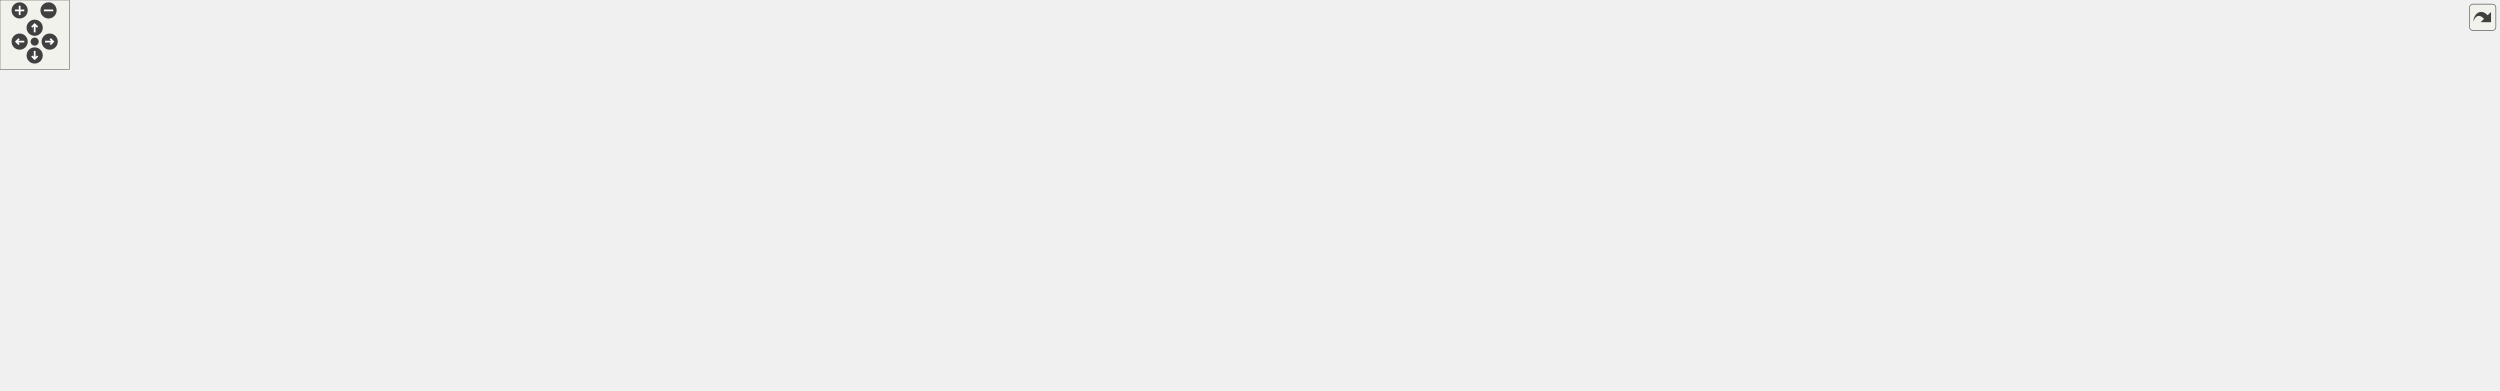
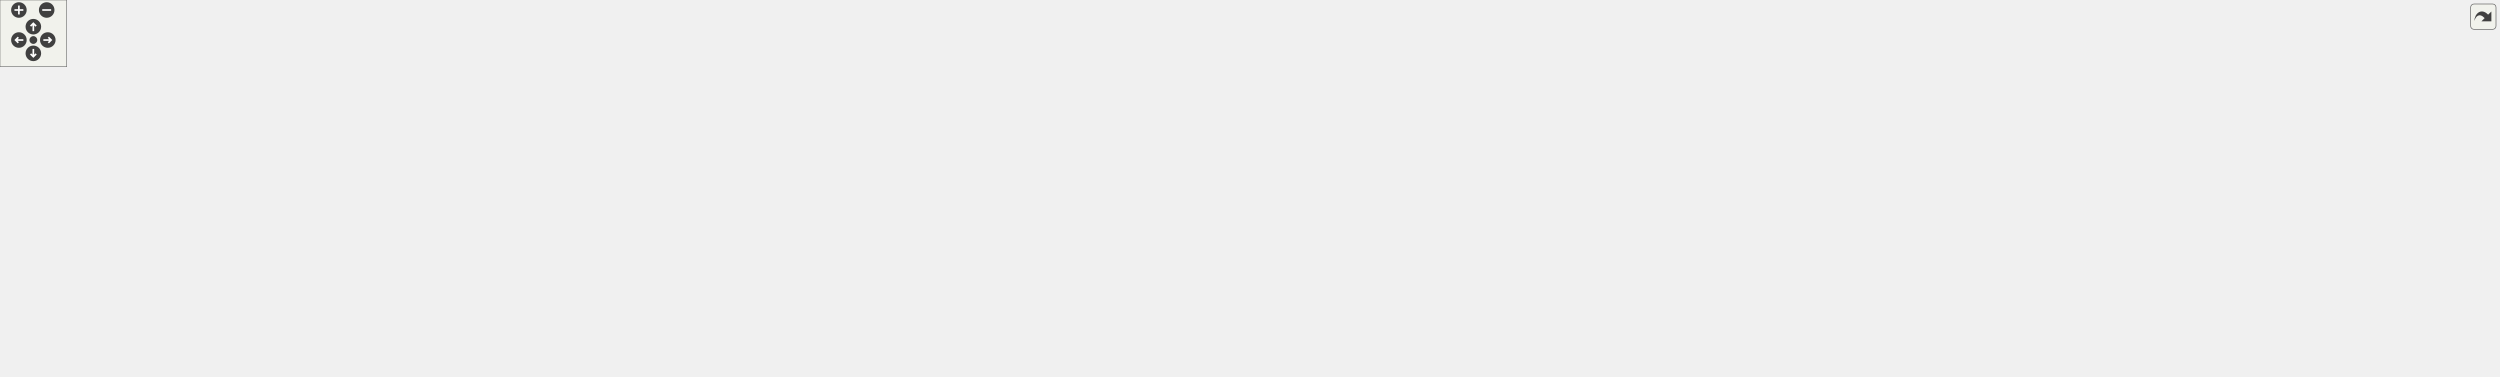
<svg xmlns="http://www.w3.org/2000/svg" xmlns:xlink="http://www.w3.org/1999/xlink" id="main" version="1.1" xml:space="preserve">
  <style type="text/css">
.edge:hover path { stroke: red; }
.edge:hover polygon { stroke: red; fill: red; }
</style>
  <defs>
    <circle id="rim" cx="0" cy="0" r="7" />
    <circle id="rim2" cx="0" cy="0" r="3.5" />
    <g id="zoomPlus">
      <use xlink:href="#rim" fill="#404040">
        <set attributeName="fill" to="#808080" begin="zoomplus.mouseover" end="zoomplus.mouseout" />
      </use>
      <path d="M-4,0h8M0,-4v8" fill="none" stroke="white" stroke-width="1.5" pointer-events="none" />
    </g>
    <g id="zoomMin">
      <use xlink:href="#rim" fill="#404040">
        <set attributeName="fill" to="#808080" begin="zoomminus.mouseover" end="zoomminus.mouseout" />
      </use>
      <path d="M-4,0h8" fill="none" stroke="white" stroke-width="1.5" pointer-events="none" />
    </g>
    <g id="dirArrow">
      <path fill="none" stroke="white" stroke-width="1.5" d="M0,-3.0v7 M-2.5,-0.5L0,-3.0L2.5,-0.5" />
    </g>
    <g id="resetDef">
      <use xlink:href="#rim2" fill="#404040">
        <set attributeName="fill" to="#808080" begin="reset.mouseover" end="reset.mouseout" />
      </use>
    </g>
  </defs>
  <svg id="graph" class="graph">
    <g id="viewport">
      <g id="node1" class="node">
-         <polygon fill="#bfbfbf" stroke="black" points="744.5,-236.5 744.5,-277.5 899.5,-277.5 899.5,-236.5 744.5,-236.5" />
-         <text text-anchor="start" x="752.5" y="-265.5" font-family="Helvetica,sans-Serif" font-size="10.00">/home/travis/build</text>
-         <text text-anchor="start" x="752.5" y="-254.5" font-family="Helvetica,sans-Serif" font-size="10.00">/robotology/wb-toolbox</text>
-         <text text-anchor="middle" x="822" y="-243.5" font-family="Helvetica,sans-Serif" font-size="10.00">/toolbox/src/base/WBBlock.cpp</text>
+         <polygon fill="#bfbfbf" stroke="black" points="768.75,-236.5 768.75,-277.5 923.75,-277.5 923.75,-236.5 768.75,-236.5" />
+         <text text-anchor="start" x="776.75" y="-265.5" font-family="Helvetica,sans-Serif" font-size="10.00">/home/travis/build</text>
+         <text text-anchor="start" x="776.75" y="-254.5" font-family="Helvetica,sans-Serif" font-size="10.00">/robotology/wb-toolbox</text>
+         <text text-anchor="middle" x="846.25" y="-243.5" font-family="Helvetica,sans-Serif" font-size="10.00">/toolbox/src/base/WBBlock.cpp</text>
      </g>
      <g id="node2" class="node">
        <g id="a_node2">
          <a xlink:href="_w_b_block_8h.html" target="_top" xlink:title="WBBlock.h">
-             <polygon fill="none" stroke="black" points="429,-174.5 429,-193.5 495,-193.5 495,-174.5 429,-174.5" />
-             <text text-anchor="middle" x="462" y="-181.5" font-family="Helvetica,sans-Serif" font-size="10.00">WBBlock.h</text>
+             <polygon fill="none" stroke="black" points="331.25,-174.5 331.25,-193.5 397.25,-193.5 397.25,-174.5 331.25,-174.5" />
+             <text text-anchor="middle" x="364.25" y="-181.5" font-family="Helvetica,sans-Serif" font-size="10.00">WBBlock.h</text>
          </a>
        </g>
      </g>
      <g id="edge1" class="edge">
-         <path fill="none" stroke="midnightblue" d="M744.223,-245.005C680.523,-235.303 588.301,-219.657 509,-200 504.885,-198.98 500.604,-197.793 496.375,-196.543" />
-         <polygon fill="midnightblue" stroke="midnightblue" points="497.292,-193.163 486.705,-193.558 495.228,-199.852 497.292,-193.163" />
+         <path fill="none" stroke="midnightblue" d="M768.671,-247.774C684.676,-238.358 546.927,-221.431 429.25,-200 422.122,-198.702 414.595,-197.142 407.291,-195.527" />
+         <polygon fill="midnightblue" stroke="midnightblue" points="408.054,-192.111 397.527,-193.308 406.503,-198.937 408.054,-192.111" />
      </g>
      <g id="node5" class="node">
-         <polygon fill="none" stroke="#bfbfbf" points="456,-0.5 456,-19.5 508,-19.5 508,-0.5 456,-0.5" />
-         <text text-anchor="middle" x="482" y="-7.5" font-family="Helvetica,sans-Serif" font-size="10.00">memory</text>
-       </g>
-       <g id="edge43" class="edge">
-         <path fill="none" stroke="midnightblue" d="M744.452,-254.119C693.657,-249.258 628.341,-235.72 582,-200 524.198,-155.446 496.2,-67.861 486.318,-29.612" />
-         <polygon fill="midnightblue" stroke="midnightblue" points="489.696,-28.691 483.91,-19.816 482.898,-30.362 489.696,-28.691" />
+         <polygon fill="none" stroke="#bfbfbf" points="502.25,-0.5 502.25,-19.5 554.25,-19.5 554.25,-0.5 502.25,-0.5" />
+         <text text-anchor="middle" x="528.25" y="-7.5" font-family="Helvetica,sans-Serif" font-size="10.00">memory</text>
+       </g>
+       <g id="edge48" class="edge">
+         <path fill="none" stroke="midnightblue" d="M768.687,-245.354C709.18,-235.807 633.281,-220.199 609.25,-200 555.756,-155.037 536.71,-68.33 530.709,-30.007" />
+         <polygon fill="midnightblue" stroke="midnightblue" points="534.125,-29.169 529.241,-19.767 527.195,-30.162 534.125,-29.169" />
      </g>
      <g id="node8" class="node">
        <g id="a_node8">
          <a xlink:href="_block_information_8h.html" target="_top" xlink:title="BlockInformation.h">
-             <polygon fill="none" stroke="black" points="359,-56.5 359,-75.5 457,-75.5 457,-56.5 359,-56.5" />
-             <text text-anchor="middle" x="408" y="-63.5" font-family="Helvetica,sans-Serif" font-size="10.00">BlockInformation.h</text>
-           </a>
-         </g>
-       </g>
-       <g id="edge10" class="edge">
-         <path fill="none" stroke="midnightblue" d="M744.392,-256.211C640.213,-254.717 463.198,-245.343 420,-200 390.635,-169.177 397.222,-114.144 403.294,-85.49" />
-         <polygon fill="midnightblue" stroke="midnightblue" points="406.739,-86.125 405.599,-75.592 399.922,-84.537 406.739,-86.125" />
+             <polygon fill="none" stroke="black" points="375.25,-56.5 375.25,-75.5 473.25,-75.5 473.25,-56.5 375.25,-56.5" />
+             <text text-anchor="middle" x="424.25" y="-63.5" font-family="Helvetica,sans-Serif" font-size="10.00">BlockInformation.h</text>
+           </a>
+         </g>
+       </g>
+       <g id="edge11" class="edge">
+         <path fill="none" stroke="midnightblue" d="M768.514,-249.005C686.939,-240.522 565.111,-224.275 525.25,-200 479.156,-171.929 446.695,-114.363 432.411,-85.036" />
+         <polygon fill="midnightblue" stroke="midnightblue" points="435.404,-83.174 427.98,-75.616 429.069,-86.154 435.404,-83.174" />
      </g>
      <g id="node10" class="node">
        <g id="a_node10">
          <a xlink:href="_configuration_8h.html" target="_top" xlink:title="Configuration.h">
-             <polygon fill="none" stroke="black" points="126.5,-56.5 126.5,-75.5 209.5,-75.5 209.5,-56.5 126.5,-56.5" />
-             <text text-anchor="middle" x="168" y="-63.5" font-family="Helvetica,sans-Serif" font-size="10.00">Configuration.h</text>
-           </a>
-         </g>
-       </g>
-       <g id="edge15" class="edge">
-         <path fill="none" stroke="midnightblue" d="M744.132,-253.366C658.187,-248.701 516.578,-235.78 400,-200 313.712,-173.517 224.681,-110.552 186.839,-81.79" />
-         <polygon fill="midnightblue" stroke="midnightblue" points="188.812,-78.892 178.752,-75.569 184.544,-84.441 188.812,-78.892" />
+             <polygon fill="none" stroke="black" points="104.75,-56.5 104.75,-75.5 187.75,-75.5 187.75,-56.5 104.75,-56.5" />
+             <text text-anchor="middle" x="146.25" y="-63.5" font-family="Helvetica,sans-Serif" font-size="10.00">Configuration.h</text>
+           </a>
+         </g>
+       </g>
+       <g id="edge16" class="edge">
+         <path fill="none" stroke="midnightblue" d="M768.646,-252.788C643.105,-246.745 401.526,-231.37 322.25,-200 254.217,-173.079 189.711,-112.272 161.355,-83.145" />
+         <polygon fill="midnightblue" stroke="midnightblue" points="163.787,-80.625 154.343,-75.825 158.732,-85.467 163.787,-80.625" />
      </g>
      <g id="node11" class="node">
        <g id="a_node11">
          <a xlink:href="_log_8h.html" target="_top" xlink:title="Log.h">
-             <polygon fill="none" stroke="black" points="551.5,-56.5 551.5,-75.5 592.5,-75.5 592.5,-56.5 551.5,-56.5" />
-             <text text-anchor="middle" x="572" y="-63.5" font-family="Helvetica,sans-Serif" font-size="10.00">Log.h</text>
-           </a>
-         </g>
-       </g>
-       <g id="edge19" class="edge">
-         <path fill="none" stroke="midnightblue" d="M744.316,-252.461C699.775,-246.667 645.453,-232.721 608,-200 574.921,-171.1 570.774,-115.231 571.073,-85.951" />
-         <polygon fill="midnightblue" stroke="midnightblue" points="574.576,-85.92 571.37,-75.821 567.579,-85.714 574.576,-85.92" />
+             <polygon fill="none" stroke="black" points="567.75,-56.5 567.75,-75.5 608.75,-75.5 608.75,-56.5 567.75,-56.5" />
+             <text text-anchor="middle" x="588.25" y="-63.5" font-family="Helvetica,sans-Serif" font-size="10.00">Log.h</text>
+           </a>
+         </g>
+       </g>
+       <g id="edge20" class="edge">
+         <path fill="none" stroke="midnightblue" d="M768.486,-247.13C728.526,-239.584 680.706,-225.659 644.25,-200 613.998,-178.708 609.578,-166.509 596.25,-132 590.547,-117.234 588.681,-99.305 588.165,-86.02" />
+         <polygon fill="midnightblue" stroke="midnightblue" points="591.66,-85.678 587.997,-75.737 584.661,-85.793 591.66,-85.678" />
      </g>
      <g id="node13" class="node">
        <g id="a_node13">
          <a xlink:href="_parameter_8h.html" target="_top" xlink:title="Parameter.h">
-             <polygon fill="none" stroke="black" points="0,-56.5 0,-75.5 70,-75.5 70,-56.5 0,-56.5" />
-             <text text-anchor="middle" x="35" y="-63.5" font-family="Helvetica,sans-Serif" font-size="10.00">Parameter.h</text>
-           </a>
-         </g>
-       </g>
-       <g id="edge23" class="edge">
-         <path fill="none" stroke="midnightblue" d="M744.239,-255.16C644.105,-252.317 465.532,-241.253 319,-200 216.283,-171.082 104.379,-108.484 57.564,-80.729" />
-         <polygon fill="midnightblue" stroke="midnightblue" points="59.218,-77.64 48.839,-75.511 55.625,-83.647 59.218,-77.64" />
+             <polygon fill="none" stroke="black" points="16.25,-56.5 16.25,-75.5 86.25,-75.5 86.25,-56.5 16.25,-56.5" />
+             <text text-anchor="middle" x="51.25" y="-63.5" font-family="Helvetica,sans-Serif" font-size="10.00">Parameter.h</text>
+           </a>
+         </g>
+       </g>
+       <g id="edge24" class="edge">
+         <path fill="none" stroke="midnightblue" d="M768.613,-253.011C631.888,-247.009 353.942,-231.305 262.25,-200 183.294,-173.043 103.667,-111.326 69.103,-82.441" />
+         <polygon fill="midnightblue" stroke="midnightblue" points="71.208,-79.637 61.314,-75.846 66.684,-84.979 71.208,-79.637" />
      </g>
      <g id="node14" class="node">
        <g id="a_node14">
          <a xlink:href="_robot_interface_8h.html" target="_top" xlink:title="RobotInterface.h">
-             <polygon fill="none" stroke="black" points="649.5,-56.5 649.5,-75.5 738.5,-75.5 738.5,-56.5 649.5,-56.5" />
-             <text text-anchor="middle" x="694" y="-63.5" font-family="Helvetica,sans-Serif" font-size="10.00">RobotInterface.h</text>
-           </a>
-         </g>
-       </g>
-       <g id="edge26" class="edge">
-         <path fill="none" stroke="midnightblue" d="M744.104,-249.422C711.353,-242.351 676.223,-228.165 656,-200 630.078,-163.897 661.499,-110.481 680.898,-83.655" />
-         <polygon fill="midnightblue" stroke="midnightblue" points="683.71,-85.738 686.916,-75.64 678.112,-81.535 683.71,-85.738" />
+             <polygon fill="none" stroke="black" points="798.75,-56.5 798.75,-75.5 887.75,-75.5 887.75,-56.5 798.75,-56.5" />
+             <text text-anchor="middle" x="843.25" y="-63.5" font-family="Helvetica,sans-Serif" font-size="10.00">RobotInterface.h</text>
+           </a>
+         </g>
+       </g>
+       <g id="edge27" class="edge">
+         <path fill="none" stroke="midnightblue" d="M784.802,-236.441C768.077,-227.985 751.924,-216.197 742.25,-200 714.564,-153.647 780.599,-104.355 818.656,-80.927" />
+         <polygon fill="midnightblue" stroke="midnightblue" points="820.869,-83.682 827.655,-75.545 817.276,-77.674 820.869,-83.682" />
      </g>
      <g id="node16" class="node">
        <g id="a_node16">
          <a xlink:href="_signal_8h.html" target="_top" xlink:title="Signal.h">
-             <polygon fill="none" stroke="black" points="589,-112.5 589,-131.5 641,-131.5 641,-112.5 589,-112.5" />
-             <text text-anchor="middle" x="615" y="-119.5" font-family="Helvetica,sans-Serif" font-size="10.00">Signal.h</text>
-           </a>
-         </g>
-       </g>
-       <g id="edge31" class="edge">
-         <path fill="none" stroke="midnightblue" d="M744.305,-243.347C695.534,-233.734 638.954,-218.941 623,-200 609.434,-183.894 609.477,-158.66 611.552,-141.504" />
-         <polygon fill="midnightblue" stroke="midnightblue" points="615.019,-141.991 613.087,-131.574 608.101,-140.922 615.019,-141.991" />
+             <polygon fill="none" stroke="black" points="605.25,-112.5 605.25,-131.5 657.25,-131.5 657.25,-112.5 605.25,-112.5" />
+             <text text-anchor="middle" x="631.25" y="-119.5" font-family="Helvetica,sans-Serif" font-size="10.00">Signal.h</text>
+           </a>
+         </g>
+       </g>
+       <g id="edge32" class="edge">
+         <path fill="none" stroke="midnightblue" d="M768.352,-244.643C735.47,-236.633 698.56,-223.035 671.25,-200 652.941,-184.557 641.945,-158.594 636.241,-141.136" />
+         <polygon fill="midnightblue" stroke="midnightblue" points="639.585,-140.104 633.355,-131.535 632.882,-142.119 639.585,-140.104" />
      </g>
      <g id="node17" class="node">
-         <polygon fill="none" stroke="#bfbfbf" points="665.5,-174.5 665.5,-193.5 730.5,-193.5 730.5,-174.5 665.5,-174.5" />
-         <text text-anchor="middle" x="698" y="-181.5" font-family="Helvetica,sans-Serif" font-size="10.00">Eigen/Core</text>
-       </g>
-       <g id="edge33" class="edge">
-         <path fill="none" stroke="midnightblue" d="M787.788,-236.411C766.815,-224.402 740.493,-209.33 721.783,-198.618" />
-         <polygon fill="midnightblue" stroke="midnightblue" points="723.431,-195.528 713.014,-193.597 719.953,-201.603 723.431,-195.528" />
+         <g id="a_node17">
+           <a xlink:href="_whole_body_singleton_8h.html" target="_top" xlink:title="WholeBodySingleton.h">
+             <polygon fill="none" stroke="black" points="665.25,-56.5 665.25,-75.5 781.25,-75.5 781.25,-56.5 665.25,-56.5" />
+             <text text-anchor="middle" x="723.25" y="-63.5" font-family="Helvetica,sans-Serif" font-size="10.00">WholeBodySingleton.h</text>
+           </a>
+         </g>
+       </g>
+       <g id="edge34" class="edge">
+         <path fill="none" stroke="midnightblue" d="M777.963,-236.406C760.293,-228.032 743.183,-216.298 732.25,-200 708.907,-165.203 714.081,-113.1 719.111,-85.575" />
+         <polygon fill="midnightblue" stroke="midnightblue" points="722.554,-86.203 721.106,-75.708 715.693,-84.816 722.554,-86.203" />
      </g>
      <g id="node18" class="node">
-         <polygon fill="none" stroke="#bfbfbf" points="749,-169 749,-199 895,-199 895,-169 749,-169" />
-         <text text-anchor="start" x="757" y="-187" font-family="Helvetica,sans-Serif" font-size="10.00">iDynTree/Core/AngularMotion</text>
-         <text text-anchor="middle" x="822" y="-176" font-family="Helvetica,sans-Serif" font-size="10.00">Vector3.h</text>
-       </g>
-       <g id="edge34" class="edge">
-         <path fill="none" stroke="midnightblue" d="M822,-236.223C822,-227.821 822,-217.948 822,-209.123" />
-         <polygon fill="midnightblue" stroke="midnightblue" points="825.5,-209.048 822,-199.049 818.5,-209.049 825.5,-209.048" />
+         <polygon fill="none" stroke="#bfbfbf" points="751.75,-174.5 751.75,-193.5 816.75,-193.5 816.75,-174.5 751.75,-174.5" />
+         <text text-anchor="middle" x="784.25" y="-181.5" font-family="Helvetica,sans-Serif" font-size="10.00">Eigen/Core</text>
+       </g>
+       <g id="edge38" class="edge">
+         <path fill="none" stroke="midnightblue" d="M828.98,-236.223C819.367,-225.214 807.547,-211.679 798.472,-201.287" />
+         <polygon fill="midnightblue" stroke="midnightblue" points="801.092,-198.965 791.878,-193.735 795.819,-203.569 801.092,-198.965" />
      </g>
      <g id="node19" class="node">
-         <polygon fill="none" stroke="#bfbfbf" points="913,-174.5 913,-193.5 1063,-193.5 1063,-174.5 913,-174.5" />
-         <text text-anchor="middle" x="988" y="-181.5" font-family="Helvetica,sans-Serif" font-size="10.00">iDynTree/Core/EigenHelpers.h</text>
-       </g>
-       <g id="edge35" class="edge">
-         <path fill="none" stroke="midnightblue" d="M867.8,-236.411C896.774,-224.018 933.375,-208.364 958.532,-197.604" />
-         <polygon fill="midnightblue" stroke="midnightblue" points="960.082,-200.747 967.9,-193.597 957.33,-194.311 960.082,-200.747" />
+         <polygon fill="none" stroke="#bfbfbf" points="835.25,-169 835.25,-199 981.25,-199 981.25,-169 835.25,-169" />
+         <text text-anchor="start" x="843.25" y="-187" font-family="Helvetica,sans-Serif" font-size="10.00">iDynTree/Core/AngularMotion</text>
+         <text text-anchor="middle" x="908.25" y="-176" font-family="Helvetica,sans-Serif" font-size="10.00">Vector3.h</text>
+       </g>
+       <g id="edge39" class="edge">
+         <path fill="none" stroke="midnightblue" d="M863.52,-236.223C871.502,-227.083 881.005,-216.2 889.194,-206.822" />
+         <polygon fill="midnightblue" stroke="midnightblue" points="892.041,-208.883 895.982,-199.049 886.768,-204.279 892.041,-208.883" />
      </g>
      <g id="node20" class="node">
-         <polygon fill="none" stroke="#bfbfbf" points="1081.5,-169 1081.5,-199 1220.5,-199 1220.5,-169 1081.5,-169" />
-         <text text-anchor="start" x="1089.5" y="-187" font-family="Helvetica,sans-Serif" font-size="10.00">iDynTree/Core/LinearMotion</text>
-         <text text-anchor="middle" x="1151" y="-176" font-family="Helvetica,sans-Serif" font-size="10.00">Vector3.h</text>
-       </g>
-       <g id="edge36" class="edge">
-         <path fill="none" stroke="midnightblue" d="M899.552,-239.264C952.826,-227.767 1023.17,-212.586 1075.91,-201.205" />
-         <polygon fill="midnightblue" stroke="midnightblue" points="1076.84,-204.585 1085.88,-199.054 1075.36,-197.742 1076.84,-204.585" />
+         <polygon fill="none" stroke="#bfbfbf" points="999.25,-174.5 999.25,-193.5 1149.25,-193.5 1149.25,-174.5 999.25,-174.5" />
+         <text text-anchor="middle" x="1074.25" y="-181.5" font-family="Helvetica,sans-Serif" font-size="10.00">iDynTree/Core/EigenHelpers.h</text>
+       </g>
+       <g id="edge40" class="edge">
+         <path fill="none" stroke="midnightblue" d="M909.156,-236.411C950.304,-223.597 1002.65,-207.296 1037.24,-196.524" />
+         <polygon fill="midnightblue" stroke="midnightblue" points="1038.43,-199.819 1046.94,-193.504 1036.35,-193.136 1038.43,-199.819" />
      </g>
      <g id="node21" class="node">
-         <polygon fill="none" stroke="#bfbfbf" points="1239,-174.5 1239,-193.5 1375,-193.5 1375,-174.5 1239,-174.5" />
-         <text text-anchor="middle" x="1307" y="-181.5" font-family="Helvetica,sans-Serif" font-size="10.00">iDynTree/Core/Transform.h</text>
-       </g>
-       <g id="edge37" class="edge">
-         <path fill="none" stroke="midnightblue" d="M899.831,-246.542C981.881,-236.28 1114.82,-218.821 1229,-200 1237.41,-198.614 1246.31,-197.022 1254.96,-195.406" />
-         <polygon fill="midnightblue" stroke="midnightblue" points="1255.8,-198.81 1264.97,-193.507 1254.5,-191.932 1255.8,-198.81" />
+         <polygon fill="none" stroke="#bfbfbf" points="1167.75,-169 1167.75,-199 1306.75,-199 1306.75,-169 1167.75,-169" />
+         <text text-anchor="start" x="1175.75" y="-187" font-family="Helvetica,sans-Serif" font-size="10.00">iDynTree/Core/LinearMotion</text>
+         <text text-anchor="middle" x="1237.25" y="-176" font-family="Helvetica,sans-Serif" font-size="10.00">Vector3.h</text>
+       </g>
+       <g id="edge41" class="edge">
+         <path fill="none" stroke="midnightblue" d="M923.922,-242.174C986.852,-230.933 1077.8,-214.602 1157.25,-200 1157.35,-199.981 1157.46,-199.962 1157.56,-199.942" />
+         <polygon fill="midnightblue" stroke="midnightblue" points="1158.25,-203.375 1167.45,-198.119 1156.98,-196.492 1158.25,-203.375" />
      </g>
      <g id="node22" class="node">
-         <polygon fill="none" stroke="#bfbfbf" points="1393,-174.5 1393,-193.5 1509,-193.5 1509,-174.5 1393,-174.5" />
-         <text text-anchor="middle" x="1451" y="-181.5" font-family="Helvetica,sans-Serif" font-size="10.00">iDynTree/Core/Twist.h</text>
-       </g>
-       <g id="edge38" class="edge">
-         <path fill="none" stroke="midnightblue" d="M899.654,-251.244C1008.44,-243.904 1212.17,-227.691 1384,-200 1391.45,-198.8 1399.3,-197.277 1406.92,-195.664" />
-         <polygon fill="midnightblue" stroke="midnightblue" points="1407.71,-199.073 1416.73,-193.511 1406.21,-192.236 1407.71,-199.073" />
+         <polygon fill="none" stroke="#bfbfbf" points="1325.25,-174.5 1325.25,-193.5 1461.25,-193.5 1461.25,-174.5 1325.25,-174.5" />
+         <text text-anchor="middle" x="1393.25" y="-181.5" font-family="Helvetica,sans-Serif" font-size="10.00">iDynTree/Core/Transform.h</text>
+       </g>
+       <g id="edge42" class="edge">
+         <path fill="none" stroke="midnightblue" d="M924.075,-248.42C1017.31,-238.944 1178.11,-221.346 1315.25,-200 1323.86,-198.659 1332.98,-197.066 1341.82,-195.427" />
+         <polygon fill="midnightblue" stroke="midnightblue" points="1342.48,-198.866 1351.65,-193.568 1341.17,-191.988 1342.48,-198.866" />
      </g>
      <g id="node23" class="node">
-         <polygon fill="none" stroke="#bfbfbf" points="1527,-174.5 1527,-193.5 1685,-193.5 1685,-174.5 1527,-174.5" />
-         <text text-anchor="middle" x="1606" y="-181.5" font-family="Helvetica,sans-Serif" font-size="10.00">iDynTree/Core/VectorDynSize.h</text>
-       </g>
-       <g id="edge39" class="edge">
-         <path fill="none" stroke="midnightblue" d="M899.616,-251.945C1028.28,-244.73 1293.72,-227.759 1517,-200 1527.71,-198.668 1539.11,-196.966 1550.04,-195.19" />
-         <polygon fill="midnightblue" stroke="midnightblue" points="1550.63,-198.641 1559.92,-193.547 1549.48,-191.736 1550.63,-198.641" />
+         <polygon fill="none" stroke="#bfbfbf" points="1479.25,-174.5 1479.25,-193.5 1595.25,-193.5 1595.25,-174.5 1479.25,-174.5" />
+         <text text-anchor="middle" x="1537.25" y="-181.5" font-family="Helvetica,sans-Serif" font-size="10.00">iDynTree/Core/Twist.h</text>
+       </g>
+       <g id="edge43" class="edge">
+         <path fill="none" stroke="midnightblue" d="M923.985,-252.296C1042.42,-245.916 1274.93,-230.495 1470.25,-200 1477.7,-198.837 1485.56,-197.332 1493.18,-195.726" />
+         <polygon fill="midnightblue" stroke="midnightblue" points="1493.97,-199.136 1502.99,-193.576 1492.47,-192.298 1493.97,-199.136" />
      </g>
      <g id="node24" class="node">
-         <polygon fill="none" stroke="#bfbfbf" points="1703.5,-174.5 1703.5,-193.5 1856.5,-193.5 1856.5,-174.5 1703.5,-174.5" />
-         <text text-anchor="middle" x="1780" y="-181.5" font-family="Helvetica,sans-Serif" font-size="10.00">iDynTree/Core/VectorFixSize.h</text>
-       </g>
-       <g id="edge40" class="edge">
-         <path fill="none" stroke="midnightblue" d="M899.738,-253.78C1052.3,-248.811 1401.44,-234.408 1693,-200 1703.61,-198.748 1714.9,-197.065 1725.7,-195.279" />
-         <polygon fill="midnightblue" stroke="midnightblue" points="1726.6,-198.676 1735.87,-193.546 1725.43,-191.775 1726.6,-198.676" />
+         <polygon fill="none" stroke="#bfbfbf" points="1613.25,-174.5 1613.25,-193.5 1771.25,-193.5 1771.25,-174.5 1613.25,-174.5" />
+         <text text-anchor="middle" x="1692.25" y="-181.5" font-family="Helvetica,sans-Serif" font-size="10.00">iDynTree/Core/VectorDynSize.h</text>
+       </g>
+       <g id="edge44" class="edge">
+         <path fill="none" stroke="midnightblue" d="M923.854,-252.648C1061.21,-246.183 1355.98,-229.917 1603.25,-200 1614.09,-198.689 1625.62,-196.98 1636.66,-195.188" />
+         <polygon fill="midnightblue" stroke="midnightblue" points="1637.35,-198.622 1646.63,-193.527 1636.2,-191.717 1637.35,-198.622" />
      </g>
      <g id="node25" class="node">
-         <polygon fill="none" stroke="#bfbfbf" points="1874.5,-174.5 1874.5,-193.5 2035.5,-193.5 2035.5,-174.5 1874.5,-174.5" />
-         <text text-anchor="middle" x="1955" y="-181.5" font-family="Helvetica,sans-Serif" font-size="10.00">iDynTree/KinDynComputations.h</text>
-       </g>
-       <g id="edge41" class="edge">
-         <path fill="none" stroke="midnightblue" d="M899.765,-254.786C1073.39,-251.428 1505.62,-239.472 1865,-200 1876.33,-198.756 1888.39,-197.027 1899.89,-195.183" />
-         <polygon fill="midnightblue" stroke="midnightblue" points="1900.52,-198.627 1909.81,-193.543 1899.38,-191.721 1900.52,-198.627" />
+         <polygon fill="none" stroke="#bfbfbf" points="1789.75,-174.5 1789.75,-193.5 1942.75,-193.5 1942.75,-174.5 1789.75,-174.5" />
+         <text text-anchor="middle" x="1866.25" y="-181.5" font-family="Helvetica,sans-Serif" font-size="10.00">iDynTree/Core/VectorFixSize.h</text>
+       </g>
+       <g id="edge45" class="edge">
+         <path fill="none" stroke="midnightblue" d="M923.915,-254.245C1084.25,-249.984 1463.31,-236.603 1779.25,-200 1790.09,-198.744 1801.63,-197.026 1812.64,-195.201" />
+         <polygon fill="midnightblue" stroke="midnightblue" points="1813.31,-198.639 1822.57,-193.504 1812.13,-191.739 1813.31,-198.639" />
      </g>
      <g id="node26" class="node">
-         <polygon fill="none" stroke="#bfbfbf" points="2054,-174.5 2054,-193.5 2092,-193.5 2092,-174.5 2054,-174.5" />
-         <text text-anchor="middle" x="2073" y="-181.5" font-family="Helvetica,sans-Serif" font-size="10.00">array</text>
-       </g>
-       <g id="edge42" class="edge">
-         <path fill="none" stroke="midnightblue" d="M899.695,-254.374C1151.33,-248.841 1934.05,-229.434 2044,-200 2045.97,-199.472 2047.96,-198.796 2049.93,-198.024" />
-         <polygon fill="midnightblue" stroke="midnightblue" points="2051.77,-201.024 2059.34,-193.605 2048.8,-194.688 2051.77,-201.024" />
+         <polygon fill="none" stroke="#bfbfbf" points="1960.75,-174.5 1960.75,-193.5 2121.75,-193.5 2121.75,-174.5 1960.75,-174.5" />
+         <text text-anchor="middle" x="2041.25" y="-181.5" font-family="Helvetica,sans-Serif" font-size="10.00">iDynTree/KinDynComputations.h</text>
+       </g>
+       <g id="edge46" class="edge">
+         <path fill="none" stroke="midnightblue" d="M923.857,-255.118C1104.54,-252.4 1567.16,-241.602 1951.25,-200 1962.58,-198.773 1974.65,-197.051 1986.14,-195.21" />
+         <polygon fill="midnightblue" stroke="midnightblue" points="1986.77,-198.654 1996.07,-193.57 1985.63,-191.747 1986.77,-198.654" />
      </g>
      <g id="node27" class="node">
-         <polygon fill="none" stroke="#bfbfbf" points="2110,-174.5 2110,-193.5 2162,-193.5 2162,-174.5 2110,-174.5" />
-         <text text-anchor="middle" x="2136" y="-181.5" font-family="Helvetica,sans-Serif" font-size="10.00">ostream</text>
-       </g>
-       <g id="edge44" class="edge">
-         <path fill="none" stroke="midnightblue" d="M899.869,-256.249C1140.63,-256.443 1870.63,-252.562 2101,-200 2103.9,-199.338 2106.86,-198.446 2109.78,-197.424" />
-         <polygon fill="midnightblue" stroke="midnightblue" points="2111.34,-200.566 2119.33,-193.6 2108.74,-194.068 2111.34,-200.566" />
+         <polygon fill="none" stroke="#bfbfbf" points="2140.25,-174.5 2140.25,-193.5 2178.25,-193.5 2178.25,-174.5 2140.25,-174.5" />
+         <text text-anchor="middle" x="2159.25" y="-181.5" font-family="Helvetica,sans-Serif" font-size="10.00">array</text>
+       </g>
+       <g id="edge47" class="edge">
+         <path fill="none" stroke="midnightblue" d="M923.769,-254.563C1183.63,-249.478 2014.09,-230.958 2130.25,-200 2132.22,-199.474 2134.21,-198.8 2136.18,-198.029" />
+         <polygon fill="midnightblue" stroke="midnightblue" points="2138.02,-201.03 2145.59,-193.612 2135.05,-194.693 2138.02,-201.03" />
+       </g>
+       <g id="node28" class="node">
+         <polygon fill="none" stroke="#bfbfbf" points="2196.25,-174.5 2196.25,-193.5 2248.25,-193.5 2248.25,-174.5 2196.25,-174.5" />
+         <text text-anchor="middle" x="2222.25" y="-181.5" font-family="Helvetica,sans-Serif" font-size="10.00">ostream</text>
+       </g>
+       <g id="edge49" class="edge">
+         <path fill="none" stroke="midnightblue" d="M923.927,-256.434C1172.2,-257.245 1944.4,-255.152 2187.25,-200 2190.15,-199.341 2193.11,-198.45 2196.03,-197.43" />
+         <polygon fill="midnightblue" stroke="midnightblue" points="2197.59,-200.573 2205.58,-193.607 2194.99,-194.074 2197.59,-200.573" />
      </g>
      <g id="node3" class="node">
        <g id="a_node3">
          <a xlink:href="_block_8h.html" target="_top" xlink:title="Block.h">
-             <polygon fill="none" stroke="black" points="273,-112.5 273,-131.5 323,-131.5 323,-112.5 273,-112.5" />
-             <text text-anchor="middle" x="298" y="-119.5" font-family="Helvetica,sans-Serif" font-size="10.00">Block.h</text>
+             <polygon fill="none" stroke="black" points="250.25,-112.5 250.25,-131.5 300.25,-131.5 300.25,-112.5 250.25,-112.5" />
+             <text text-anchor="middle" x="275.25" y="-119.5" font-family="Helvetica,sans-Serif" font-size="10.00">Block.h</text>
          </a>
        </g>
      </g>
      <g id="edge2" class="edge">
-         <path fill="none" stroke="midnightblue" d="M438.503,-174.403C410.371,-164.111 363.071,-146.806 331.211,-135.15" />
-         <polygon fill="midnightblue" stroke="midnightblue" points="332.047,-131.73 321.454,-131.581 329.642,-138.303 332.047,-131.73" />
+         <path fill="none" stroke="midnightblue" d="M351.498,-174.403C337.223,-164.78 313.853,-149.024 296.742,-137.489" />
+         <polygon fill="midnightblue" stroke="midnightblue" points="298.226,-134.268 287.978,-131.581 294.313,-140.073 298.226,-134.268" />
      </g>
      <g id="edge9" class="edge">
-         <path fill="none" stroke="midnightblue" d="M463.019,-174.234C466.122,-147.548 475.503,-66.877 479.803,-29.893" />
-         <polygon fill="midnightblue" stroke="midnightblue" points="483.328,-29.882 481.006,-19.544 476.375,-29.073 483.328,-29.882" />
+         <path fill="none" stroke="midnightblue" d="M374.93,-174.494C396.344,-157.178 445.534,-116.068 481.25,-76 494.802,-60.797 508.209,-41.75 517.214,-28.214" />
+         <polygon fill="midnightblue" stroke="midnightblue" points="520.148,-30.122 522.693,-19.837 514.29,-26.291 520.148,-30.122" />
+       </g>
+       <g id="node6" class="node">
+         <polygon fill="none" stroke="#bfbfbf" points="326.75,-0.5 326.75,-19.5 367.75,-19.5 367.75,-0.5 326.75,-0.5" />
+         <text text-anchor="middle" x="347.25" y="-7.5" font-family="Helvetica,sans-Serif" font-size="10.00">string</text>
+       </g>
+       <g id="edge10" class="edge">
+         <path fill="none" stroke="midnightblue" d="M363.384,-174.234C360.746,-147.548 352.773,-66.877 349.117,-29.893" />
+         <polygon fill="midnightblue" stroke="midnightblue" points="352.561,-29.151 348.094,-19.544 345.595,-29.84 352.561,-29.151" />
      </g>
      <g id="node4" class="node">
        <g id="a_node4">
          <a xlink:href="_parameters_8h.html" target="_top" xlink:title="Parameters.h">
-             <polygon fill="none" stroke="black" points="227.5,-56.5 227.5,-75.5 302.5,-75.5 302.5,-56.5 227.5,-56.5" />
-             <text text-anchor="middle" x="265" y="-63.5" font-family="Helvetica,sans-Serif" font-size="10.00">Parameters.h</text>
+             <polygon fill="none" stroke="black" points="205.75,-56.5 205.75,-75.5 280.75,-75.5 280.75,-56.5 205.75,-56.5" />
+             <text text-anchor="middle" x="243.25" y="-63.5" font-family="Helvetica,sans-Serif" font-size="10.00">Parameters.h</text>
          </a>
        </g>
      </g>
      <g id="edge3" class="edge">
-         <path fill="none" stroke="midnightblue" d="M292.551,-112.083C287.986,-104.613 281.332,-93.724 275.707,-84.52" />
-         <polygon fill="midnightblue" stroke="midnightblue" points="278.549,-82.459 270.348,-75.751 272.576,-86.109 278.549,-82.459" />
-       </g>
-       <g id="node6" class="node">
-         <polygon fill="none" stroke="#bfbfbf" points="310.5,-0.5 310.5,-19.5 351.5,-19.5 351.5,-0.5 310.5,-0.5" />
-         <text text-anchor="middle" x="331" y="-7.5" font-family="Helvetica,sans-Serif" font-size="10.00">string</text>
+         <path fill="none" stroke="midnightblue" d="M269.966,-112.083C265.539,-104.613 259.087,-93.724 253.632,-84.52" />
+         <polygon fill="midnightblue" stroke="midnightblue" points="256.545,-82.57 248.436,-75.751 250.523,-86.138 256.545,-82.57" />
      </g>
      <g id="edge7" class="edge">
-         <path fill="none" stroke="midnightblue" d="M300.589,-112.368C305.939,-94.537 318.311,-53.295 325.518,-29.272" />
-         <polygon fill="midnightblue" stroke="midnightblue" points="328.901,-30.175 328.423,-19.591 322.197,-28.164 328.901,-30.175" />
+         <path fill="none" stroke="midnightblue" d="M280.9,-112.368C292.782,-94.215 320.544,-51.801 336.129,-27.99" />
+         <polygon fill="midnightblue" stroke="midnightblue" points="339.078,-29.875 341.626,-19.591 333.221,-26.042 339.078,-29.875" />
      </g>
      <g id="node7" class="node">
-         <polygon fill="none" stroke="#bfbfbf" points="146,-0.5 146,-19.5 190,-19.5 190,-0.5 146,-0.5" />
-         <text text-anchor="middle" x="168" y="-7.5" font-family="Helvetica,sans-Serif" font-size="10.00">vector</text>
+         <polygon fill="none" stroke="#bfbfbf" points="124.25,-0.5 124.25,-19.5 168.25,-19.5 168.25,-0.5 124.25,-0.5" />
+         <text text-anchor="middle" x="146.25" y="-7.5" font-family="Helvetica,sans-Serif" font-size="10.00">vector</text>
      </g>
      <g id="edge8" class="edge">
-         <path fill="none" stroke="midnightblue" d="M272.957,-118.521C227.906,-113.489 136.096,-100.425 117,-76 103.286,-58.459 124.954,-38.292 144.138,-25.133" />
-         <polygon fill="midnightblue" stroke="midnightblue" points="146.159,-27.994 152.642,-19.614 142.348,-22.122 146.159,-27.994" />
+         <path fill="none" stroke="midnightblue" d="M249.971,-120.722C189.317,-119.467 38.257,-112.647 7.25,-76 -24.799,-38.121 63.362,-20.954 113.781,-14.411" />
+         <polygon fill="midnightblue" stroke="midnightblue" points="114.409,-17.86 123.91,-13.172 113.559,-10.912 114.409,-17.86" />
      </g>
      <g id="edge4" class="edge">
-         <path fill="none" stroke="midnightblue" d="M299.384,-56.444C339.487,-46.464 405.465,-30.046 446.175,-19.915" />
-         <polygon fill="midnightblue" stroke="midnightblue" points="447.091,-23.294 455.949,-17.483 445.4,-16.501 447.091,-23.294" />
+         <path fill="none" stroke="midnightblue" d="M280.802,-57.885C335.898,-47.446 437.962,-28.107 492.194,-17.832" />
+         <polygon fill="midnightblue" stroke="midnightblue" points="492.884,-21.263 502.058,-15.963 491.581,-14.386 492.884,-21.263" />
      </g>
      <g id="edge5" class="edge">
-         <path fill="none" stroke="midnightblue" d="M275.604,-56.324C285.456,-48.263 300.351,-36.077 312.215,-26.369" />
-         <polygon fill="midnightblue" stroke="midnightblue" points="314.68,-28.875 320.203,-19.834 310.247,-23.457 314.68,-28.875" />
+         <path fill="none" stroke="midnightblue" d="M259.959,-56.324C276.562,-47.703 302.252,-34.364 321.47,-24.386" />
+         <polygon fill="midnightblue" stroke="midnightblue" points="323.32,-27.369 330.582,-19.654 320.094,-21.157 323.32,-27.369" />
      </g>
      <g id="edge6" class="edge">
-         <path fill="none" stroke="midnightblue" d="M249.415,-56.324C234.001,-47.743 210.188,-34.486 192.29,-24.522" />
-         <polygon fill="midnightblue" stroke="midnightblue" points="193.986,-21.461 183.546,-19.654 190.581,-27.577 193.986,-21.461" />
-       </g>
-       <g id="edge11" class="edge">
-         <path fill="none" stroke="midnightblue" d="M419.889,-56.324C431.15,-48.107 448.287,-35.602 461.709,-25.807" />
-         <polygon fill="midnightblue" stroke="midnightblue" points="463.88,-28.556 469.894,-19.834 459.753,-22.901 463.88,-28.556" />
+         <path fill="none" stroke="midnightblue" d="M227.665,-56.324C212.251,-47.743 188.438,-34.486 170.54,-24.522" />
+         <polygon fill="midnightblue" stroke="midnightblue" points="172.236,-21.461 161.796,-19.654 168.831,-27.577 172.236,-21.461" />
      </g>
      <g id="edge12" class="edge">
-         <path fill="none" stroke="midnightblue" d="M395.629,-56.324C383.842,-48.058 365.868,-35.453 351.864,-25.632" />
-         <polygon fill="midnightblue" stroke="midnightblue" points="353.538,-22.531 343.341,-19.654 349.518,-28.262 353.538,-22.531" />
+         <path fill="none" stroke="midnightblue" d="M440.959,-56.324C457.562,-47.703 483.252,-34.364 502.47,-24.386" />
+         <polygon fill="midnightblue" stroke="midnightblue" points="504.32,-27.369 511.582,-19.654 501.094,-21.157 504.32,-27.369" />
+       </g>
+       <g id="edge13" class="edge">
+         <path fill="none" stroke="midnightblue" d="M411.879,-56.324C400.091,-48.058 382.118,-35.453 368.114,-25.632" />
+         <polygon fill="midnightblue" stroke="midnightblue" points="369.788,-22.531 359.591,-19.654 365.768,-28.262 369.788,-22.531" />
+       </g>
+       <g id="edge15" class="edge">
+         <path fill="none" stroke="midnightblue" d="M380.2,-56.444C324.026,-45.532 228.222,-26.923 178.433,-17.252" />
+         <polygon fill="midnightblue" stroke="midnightblue" points="179.022,-13.8 168.538,-15.329 177.687,-20.672 179.022,-13.8" />
+       </g>
+       <g id="node9" class="node">
+         <polygon fill="none" stroke="#bfbfbf" points="697.25,-0.5 697.25,-19.5 737.25,-19.5 737.25,-0.5 697.25,-0.5" />
+         <text text-anchor="middle" x="717.25" y="-7.5" font-family="Helvetica,sans-Serif" font-size="10.00">utility</text>
      </g>
      <g id="edge14" class="edge">
-         <path fill="none" stroke="midnightblue" d="M369.971,-56.444C322.983,-45.871 243.875,-28.072 199.905,-18.178" />
-         <polygon fill="midnightblue" stroke="midnightblue" points="200.566,-14.74 190.041,-15.959 199.029,-21.569 200.566,-14.74" />
-       </g>
-       <g id="node9" class="node">
-         <polygon fill="none" stroke="#bfbfbf" points="526,-0.5 526,-19.5 566,-19.5 566,-0.5 526,-0.5" />
-         <text text-anchor="middle" x="546" y="-7.5" font-family="Helvetica,sans-Serif" font-size="10.00">utility</text>
-       </g>
-       <g id="edge13" class="edge">
-         <path fill="none" stroke="midnightblue" d="M429.867,-56.444C453.184,-47.319 490.257,-32.812 516.227,-22.65" />
-         <polygon fill="midnightblue" stroke="midnightblue" points="517.548,-25.892 525.585,-18.988 514.998,-19.373 517.548,-25.892" />
-       </g>
-       <g id="edge16" class="edge">
-         <path fill="none" stroke="midnightblue" d="M209.737,-57.458C212.533,-56.962 215.307,-56.472 218,-56 299.235,-41.766 394.644,-25.652 445.583,-17.098" />
-         <polygon fill="midnightblue" stroke="midnightblue" points="446.474,-20.497 455.756,-15.391 445.315,-13.594 446.474,-20.497" />
+         <path fill="none" stroke="midnightblue" d="M470.677,-56.444C531.237,-45.282 635.501,-26.066 686.858,-16.601" />
+         <polygon fill="midnightblue" stroke="midnightblue" points="687.779,-19.991 696.979,-14.736 686.51,-13.107 687.779,-19.991" />
      </g>
      <g id="edge17" class="edge">
-         <path fill="none" stroke="midnightblue" d="M193.828,-56.444C222.862,-46.825 269.954,-31.224 300.703,-21.037" />
-         <polygon fill="midnightblue" stroke="midnightblue" points="302.062,-24.274 310.454,-17.807 299.861,-17.629 302.062,-24.274" />
+         <path fill="none" stroke="midnightblue" d="M187.969,-57.351C190.769,-56.881 193.549,-56.426 196.25,-56 303.298,-39.119 430.382,-22.974 491.637,-15.435" />
+         <polygon fill="midnightblue" stroke="midnightblue" points="492.44,-18.863 501.94,-14.172 491.588,-11.915 492.44,-18.863" />
      </g>
      <g id="edge18" class="edge">
-         <path fill="none" stroke="midnightblue" d="M168,-56.083C168,-49.006 168,-38.861 168,-29.986" />
-         <polygon fill="midnightblue" stroke="midnightblue" points="171.5,-29.751 168,-19.751 164.5,-29.751 171.5,-29.751" />
-       </g>
-       <g id="edge20" class="edge">
-         <path fill="none" stroke="midnightblue" d="M557.54,-56.324C543.5,-47.9 521.952,-34.971 505.457,-25.074" />
-         <polygon fill="midnightblue" stroke="midnightblue" points="506.8,-21.798 496.424,-19.654 503.198,-27.801 506.8,-21.798" />
+         <path fill="none" stroke="midnightblue" d="M178.099,-56.444C216.144,-46.222 279.331,-29.247 316.764,-19.19" />
+         <polygon fill="midnightblue" stroke="midnightblue" points="317.847,-22.524 326.596,-16.549 316.031,-15.763 317.847,-22.524" />
+       </g>
+       <g id="edge19" class="edge">
+         <path fill="none" stroke="midnightblue" d="M146.25,-56.083C146.25,-49.006 146.25,-38.861 146.25,-29.986" />
+         <polygon fill="midnightblue" stroke="midnightblue" points="149.75,-29.751 146.25,-19.751 142.75,-29.751 149.75,-29.751" />
+       </g>
+       <g id="edge21" class="edge">
+         <path fill="none" stroke="midnightblue" d="M578.61,-56.324C569.74,-48.341 556.375,-36.313 545.642,-26.653" />
+         <polygon fill="midnightblue" stroke="midnightblue" points="547.84,-23.922 538.065,-19.834 543.157,-29.125 547.84,-23.922" />
+       </g>
+       <g id="edge23" class="edge">
+         <path fill="none" stroke="midnightblue" d="M567.702,-60.396C525.301,-50.895 427.907,-29.072 377.983,-17.886" />
+         <polygon fill="midnightblue" stroke="midnightblue" points="378.611,-14.44 368.088,-15.669 377.081,-21.271 378.611,-14.44" />
+       </g>
+       <g id="node12" class="node">
+         <polygon fill="none" stroke="#bfbfbf" points="572.25,-0.5 572.25,-19.5 624.25,-19.5 624.25,-0.5 572.25,-0.5" />
+         <text text-anchor="middle" x="598.25" y="-7.5" font-family="Helvetica,sans-Serif" font-size="10.00">sstream</text>
      </g>
      <g id="edge22" class="edge">
-         <path fill="none" stroke="midnightblue" d="M551.452,-60.396C509.051,-50.895 411.657,-29.072 361.733,-17.886" />
-         <polygon fill="midnightblue" stroke="midnightblue" points="362.361,-14.44 351.838,-15.669 360.831,-21.271 362.361,-14.44" />
-       </g>
-       <g id="node12" class="node">
-         <polygon fill="none" stroke="#bfbfbf" points="584,-0.5 584,-19.5 636,-19.5 636,-0.5 584,-0.5" />
-         <text text-anchor="middle" x="610" y="-7.5" font-family="Helvetica,sans-Serif" font-size="10.00">sstream</text>
-       </g>
-       <g id="edge21" class="edge">
-         <path fill="none" stroke="midnightblue" d="M578.275,-56.083C583.642,-48.455 591.518,-37.264 598.079,-27.941" />
-         <polygon fill="midnightblue" stroke="midnightblue" points="600.949,-29.943 603.842,-19.751 595.225,-25.915 600.949,-29.943" />
-       </g>
-       <g id="edge24" class="edge">
-         <path fill="none" stroke="midnightblue" d="M70.118,-58.593C128.671,-47.911 245.264,-26.641 300.554,-16.554" />
-         <polygon fill="midnightblue" stroke="midnightblue" points="301.239,-19.987 310.448,-14.749 299.983,-13.101 301.239,-19.987" />
+         <path fill="none" stroke="midnightblue" d="M589.901,-56.083C591.226,-48.927 593.132,-38.635 594.789,-29.691" />
+         <polygon fill="midnightblue" stroke="midnightblue" points="598.25,-30.221 596.629,-19.751 591.367,-28.947 598.25,-30.221" />
      </g>
      <g id="edge25" class="edge">
-         <path fill="none" stroke="midnightblue" d="M56.074,-56.444C78.06,-47.517 112.734,-33.439 137.664,-23.317" />
-         <polygon fill="midnightblue" stroke="midnightblue" points="139.076,-26.521 147.024,-19.516 136.442,-20.035 139.076,-26.521" />
-       </g>
-       <g id="edge27" class="edge">
-         <path fill="none" stroke="midnightblue" d="M660.39,-56.484C626.798,-47.966 573.401,-34.41 518.309,-20.33" />
-         <polygon fill="midnightblue" stroke="midnightblue" points="518.927,-16.875 508.371,-17.789 517.193,-23.657 518.927,-16.875" />
+         <path fill="none" stroke="midnightblue" d="M86.299,-57.748C89.324,-57.148 92.34,-56.557 95.25,-56 174.989,-40.728 269.251,-24.337 316.702,-16.201" />
+         <polygon fill="midnightblue" stroke="midnightblue" points="317.372,-19.637 326.639,-14.501 316.192,-12.737 317.372,-19.637" />
+       </g>
+       <g id="edge26" class="edge">
+         <path fill="none" stroke="midnightblue" d="M66.513,-56.324C81.471,-47.822 104.505,-34.729 121.977,-24.797" />
+         <polygon fill="midnightblue" stroke="midnightblue" points="124.06,-27.639 131.024,-19.654 120.601,-21.553 124.06,-27.639" />
      </g>
      <g id="edge28" class="edge">
-         <path fill="none" stroke="midnightblue" d="M649.489,-58.379C574.706,-47.254 425.743,-25.094 361.573,-15.548" />
-         <polygon fill="midnightblue" stroke="midnightblue" points="362.078,-12.085 351.672,-14.075 361.048,-19.009 362.078,-12.085" />
+         <path fill="none" stroke="midnightblue" d="M798.465,-57.51C795.347,-56.997 792.252,-56.489 789.25,-56 692.001,-40.151 664.534,-40.639 564.476,-20.102" />
+         <polygon fill="midnightblue" stroke="midnightblue" points="565.064,-16.649 554.561,-18.048 563.643,-23.504 565.064,-16.649" />
+       </g>
+       <g id="edge29" class="edge">
+         <path fill="none" stroke="midnightblue" d="M798.494,-57.315C795.369,-56.848 792.264,-56.404 789.25,-56 635.456,-35.376 450.426,-19.377 378.224,-13.47" />
+         <polygon fill="midnightblue" stroke="midnightblue" points="378.267,-9.962 368.017,-12.641 377.7,-16.939 378.267,-9.962" />
+       </g>
+       <g id="edge31" class="edge">
+         <path fill="none" stroke="midnightblue" d="M823.285,-56.444C802.641,-47.596 770.187,-33.688 746.618,-23.587" />
+         <polygon fill="midnightblue" stroke="midnightblue" points="747.692,-20.239 737.122,-19.516 744.934,-26.673 747.692,-20.239" />
+       </g>
+       <g id="node15" class="node">
+         <polygon fill="none" stroke="#bfbfbf" points="783.75,-0.5 783.75,-19.5 866.75,-19.5 866.75,-0.5 783.75,-0.5" />
+         <text text-anchor="middle" x="825.25" y="-7.5" font-family="Helvetica,sans-Serif" font-size="10.00">unordered_map</text>
      </g>
      <g id="edge30" class="edge">
-         <path fill="none" stroke="midnightblue" d="M670.549,-56.444C644.851,-47.067 603.574,-32.007 575.649,-21.818" />
-         <polygon fill="midnightblue" stroke="midnightblue" points="576.613,-18.444 566.019,-18.304 574.213,-25.02 576.613,-18.444" />
-       </g>
-       <g id="node15" class="node">
-         <polygon fill="none" stroke="#bfbfbf" points="654.5,-0.5 654.5,-19.5 737.5,-19.5 737.5,-0.5 654.5,-0.5" />
-         <text text-anchor="middle" x="696" y="-7.5" font-family="Helvetica,sans-Serif" font-size="10.00">unordered_map</text>
-       </g>
-       <g id="edge29" class="edge">
-         <path fill="none" stroke="midnightblue" d="M694.33,-56.083C694.592,-49.006 694.968,-38.861 695.297,-29.986" />
-         <polygon fill="midnightblue" stroke="midnightblue" points="698.803,-29.874 695.676,-19.751 691.808,-29.615 698.803,-29.874" />
-       </g>
-       <g id="edge32" class="edge">
-         <path fill="none" stroke="midnightblue" d="M615.589,-112.287C616.027,-98.634 614.856,-72.098 601,-56 589.867,-43.066 548.813,-29.349 518.018,-20.509" />
-         <polygon fill="midnightblue" stroke="midnightblue" points="518.6,-17.037 508.026,-17.705 516.709,-23.776 518.6,-17.037" />
+         <path fill="none" stroke="midnightblue" d="M840.278,-56.083C837.866,-48.849 834.386,-38.409 831.382,-29.397" />
+         <polygon fill="midnightblue" stroke="midnightblue" points="834.65,-28.131 828.167,-19.751 828.009,-30.345 834.65,-28.131" />
+       </g>
+       <g id="edge33" class="edge">
+         <path fill="none" stroke="midnightblue" d="M631.631,-112.457C631.783,-99.037 630.229,-72.813 617.25,-56 604.067,-38.922 582.631,-27.808 564.101,-20.898" />
+         <polygon fill="midnightblue" stroke="midnightblue" points="565.051,-17.523 554.456,-17.57 562.767,-24.14 565.051,-17.523" />
+       </g>
+       <g id="edge35" class="edge">
+         <path fill="none" stroke="midnightblue" d="M692.352,-56.444C657.504,-46.793 600.913,-31.122 564.136,-20.938" />
+         <polygon fill="midnightblue" stroke="midnightblue" points="564.895,-17.516 554.323,-18.22 563.027,-24.262 564.895,-17.516" />
+       </g>
+       <g id="edge36" class="edge">
+         <path fill="none" stroke="midnightblue" d="M664.913,-56.622C583.991,-45 440.579,-24.404 377.948,-15.409" />
+         <polygon fill="midnightblue" stroke="midnightblue" points="378.313,-11.925 367.917,-13.968 377.318,-18.854 378.313,-11.925" />
+       </g>
+       <g id="edge37" class="edge">
+         <path fill="none" stroke="midnightblue" d="M739.638,-56.324C755.921,-47.703 781.117,-34.364 799.966,-24.386" />
+         <polygon fill="midnightblue" stroke="midnightblue" points="801.702,-27.427 808.903,-19.654 798.427,-21.24 801.702,-27.427" />
      </g>
    </g>
  </svg>
  <g id="navigator" transform="translate(0 0)" fill="#404254">
    <rect fill="#f2f5e9" fill-opacity="0.5" stroke="#606060" stroke-width=".5" x="0" y="0" width="60" height="60" />
    <use id="zoomplus" xlink:href="#zoomPlus" x="17" y="9" />
    <use id="zoomminus" xlink:href="#zoomMin" x="42" y="9" />
    <use id="reset" xlink:href="#resetDef" x="30" y="36" />
    <g id="arrowUp" xlink:href="#dirArrow" transform="translate(30 24)">
      <use xlink:href="#rim" fill="#404040">
        <set attributeName="fill" to="#808080" begin="arrowUp.mouseover" end="arrowUp.mouseout" />
      </use>
      <path fill="none" stroke="white" stroke-width="1.5" d="M0,-3.0v7 M-2.5,-0.5L0,-3.0L2.5,-0.5" />
    </g>
    <g id="arrowRight" xlink:href="#dirArrow" transform="rotate(90) translate(36 -43)">
      <use xlink:href="#rim" fill="#404040">
        <set attributeName="fill" to="#808080" begin="arrowRight.mouseover" end="arrowRight.mouseout" />
      </use>
      <path fill="none" stroke="white" stroke-width="1.5" d="M0,-3.0v7 M-2.5,-0.5L0,-3.0L2.5,-0.5" />
    </g>
    <g id="arrowDown" xlink:href="#dirArrow" transform="rotate(180) translate(-30 -48)">
      <use xlink:href="#rim" fill="#404040">
        <set attributeName="fill" to="#808080" begin="arrowDown.mouseover" end="arrowDown.mouseout" />
      </use>
      <path fill="none" stroke="white" stroke-width="1.5" d="M0,-3.0v7 M-2.5,-0.5L0,-3.0L2.5,-0.5" />
    </g>
    <g id="arrowLeft" xlink:href="#dirArrow" transform="rotate(270) translate(-36 17)">
      <use xlink:href="#rim" fill="#404040">
        <set attributeName="fill" to="#808080" begin="arrowLeft.mouseover" end="arrowLeft.mouseout" />
      </use>
      <path fill="none" stroke="white" stroke-width="1.5" d="M0,-3.0v7 M-2.5,-0.5L0,-3.0L2.5,-0.5" />
    </g>
  </g>
  <svg viewBox="0 0 15 15" width="100%" height="30px" preserveAspectRatio="xMaxYMin meet">
    <g id="arrow_out" transform="scale(0.3 0.3)">
      <a xlink:href="_w_b_block_8cpp__incl_org.svg" target="_base">
        <rect id="button" ry="5" rx="5" y="6" x="6" height="38" width="38" fill="#f2f5e9" fill-opacity="0.5" stroke="#606060" stroke-width="1.0" />
        <path id="arrow" d="M 11.5,31.437 C 11.94,20.098 22.043,11.323 32.159,21.979 L 37.069,17.246 C 37.069,17.246 37.088,32 37.088,32 L 22.16,31.978 C 22.16,31.978 26.998,27.14 26.998,27.14 C 18.529,18.264 13.292,25.23 11.5,31.437 z" style="fill:#404040;" />
      </a>
    </g>
  </svg>
</svg>
